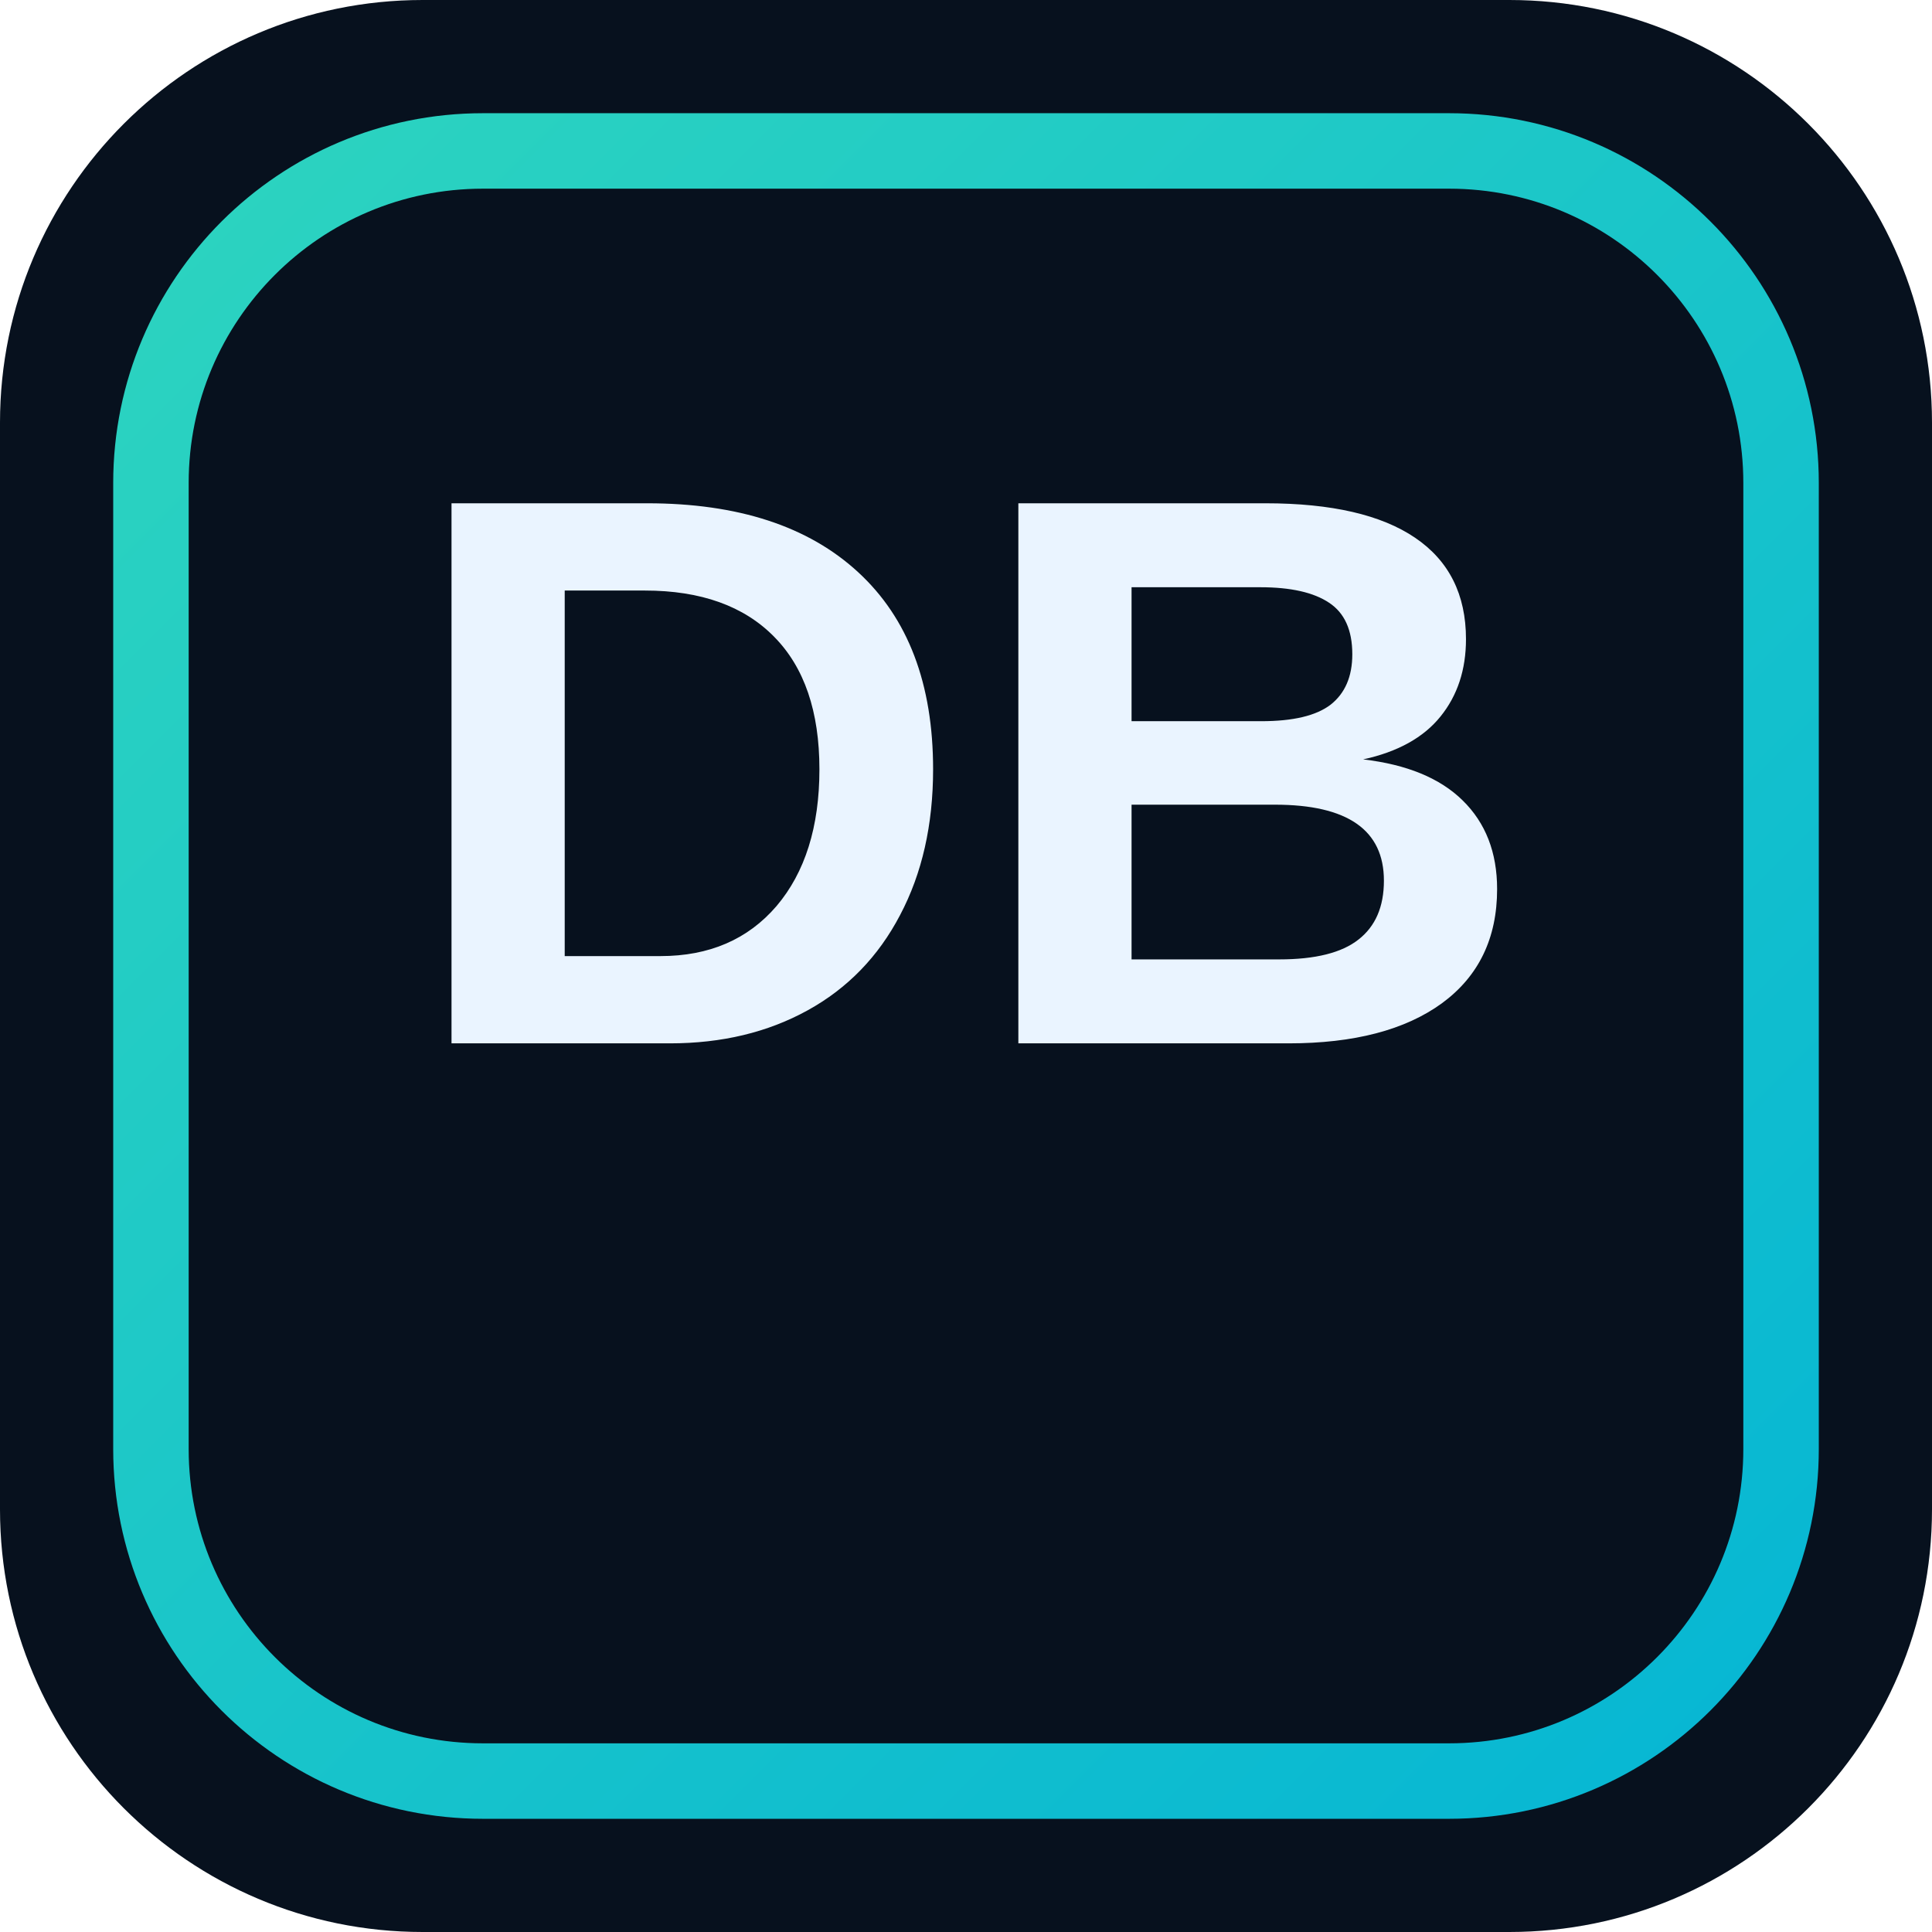
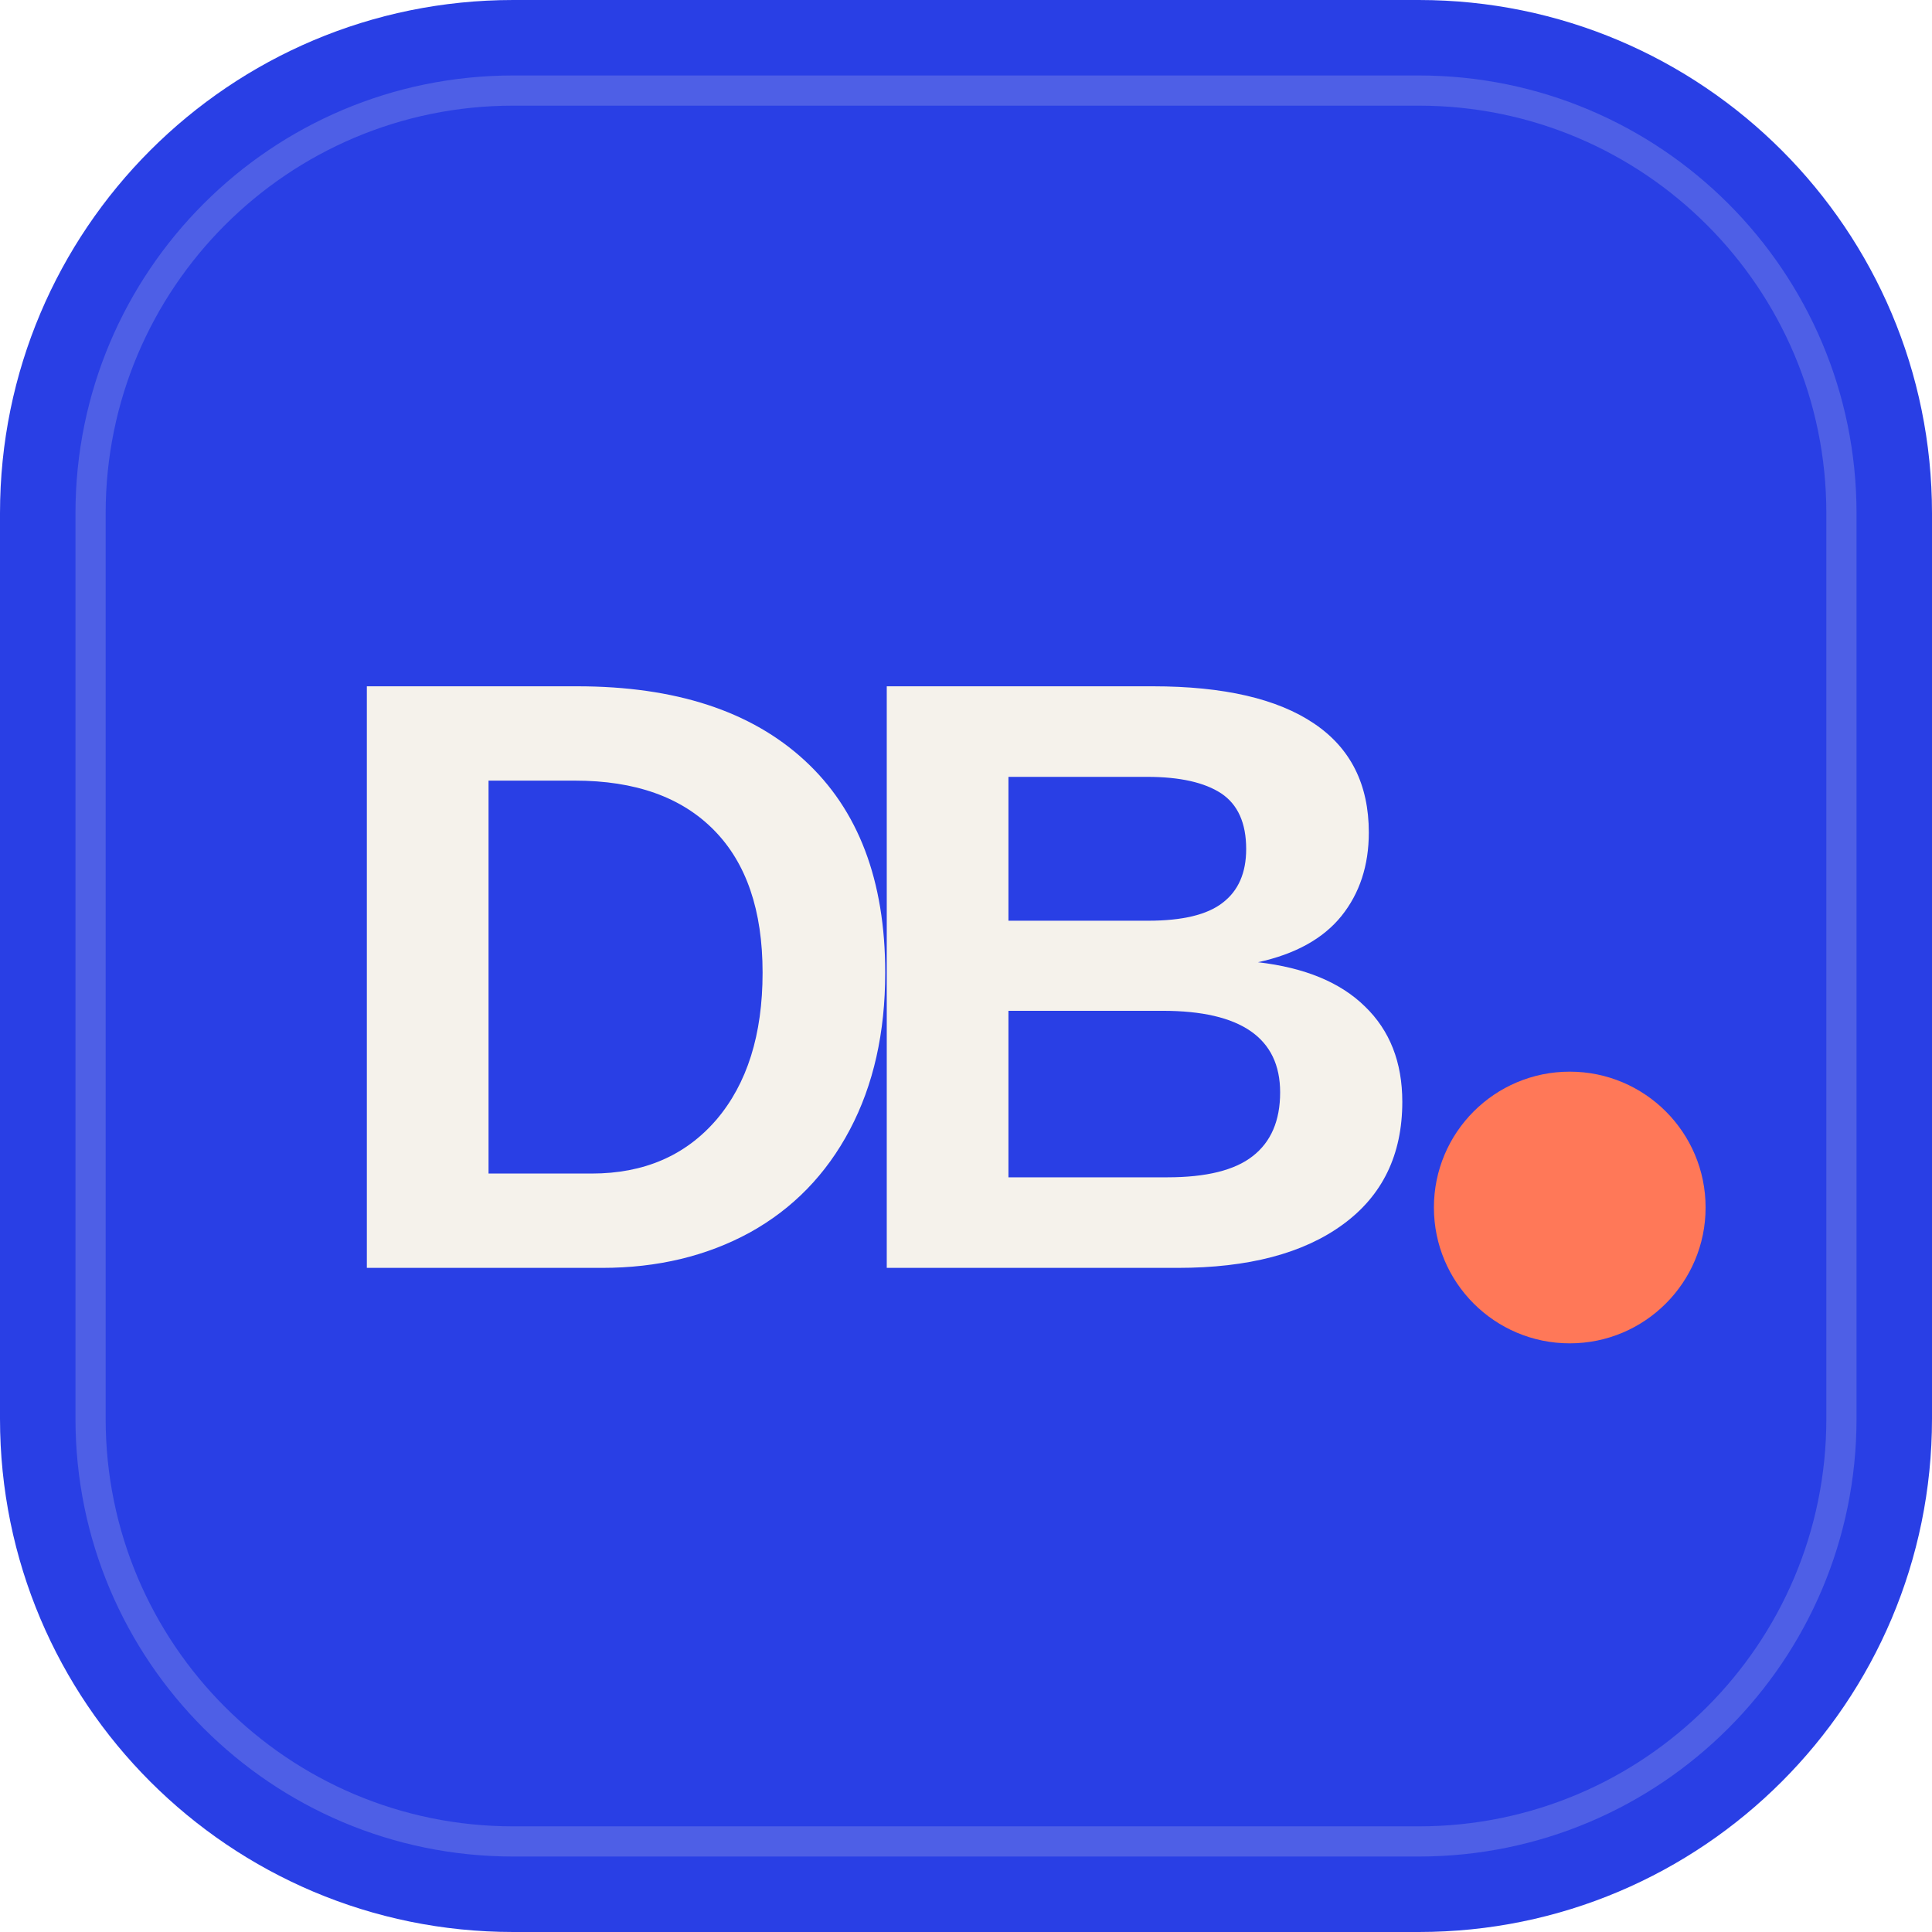
- <svg xmlns="http://www.w3.org/2000/svg" viewBox="0 0 64 64">
-   <defs>
-     <linearGradient id="g" x1="0%" y1="0%" x2="100%" y2="100%">
-       <stop offset="0%" stop-color="#2dd4bf" />
-       <stop offset="100%" stop-color="#06b6d4" />
-     </linearGradient>
-   </defs>
-   <rect width="64" height="64" rx="14" fill="#07111e" />
-   <rect x="5" y="5" width="54" height="54" rx="11" fill="none" stroke="url(#g)" stroke-width="2.5" />
-   <text x="50%" y="54%" text-anchor="middle" font-family="Space Grotesk, Arial, sans-serif" font-size="26" font-weight="700" fill="#eaf4ff">DB</text>
+ <svg xmlns="http://www.w3.org/2000/svg" viewBox="0 0 64 64" role="img" aria-label="Deep Bhut">
+   <rect width="64" height="64" rx="17" fill="#293fe5" />
+   <rect x="3" y="3" width="58" height="58" rx="14" fill="none" stroke="#f5f2eb" stroke-opacity=".18" />
+   <text x="29" y="42" text-anchor="middle" font-family="Arial, Helvetica, sans-serif" font-size="28" font-weight="800" letter-spacing="-3" fill="#f5f2eb">DB</text>
+   <circle cx="52" cy="40" r="4.5" fill="#ff7858" />
</svg>
